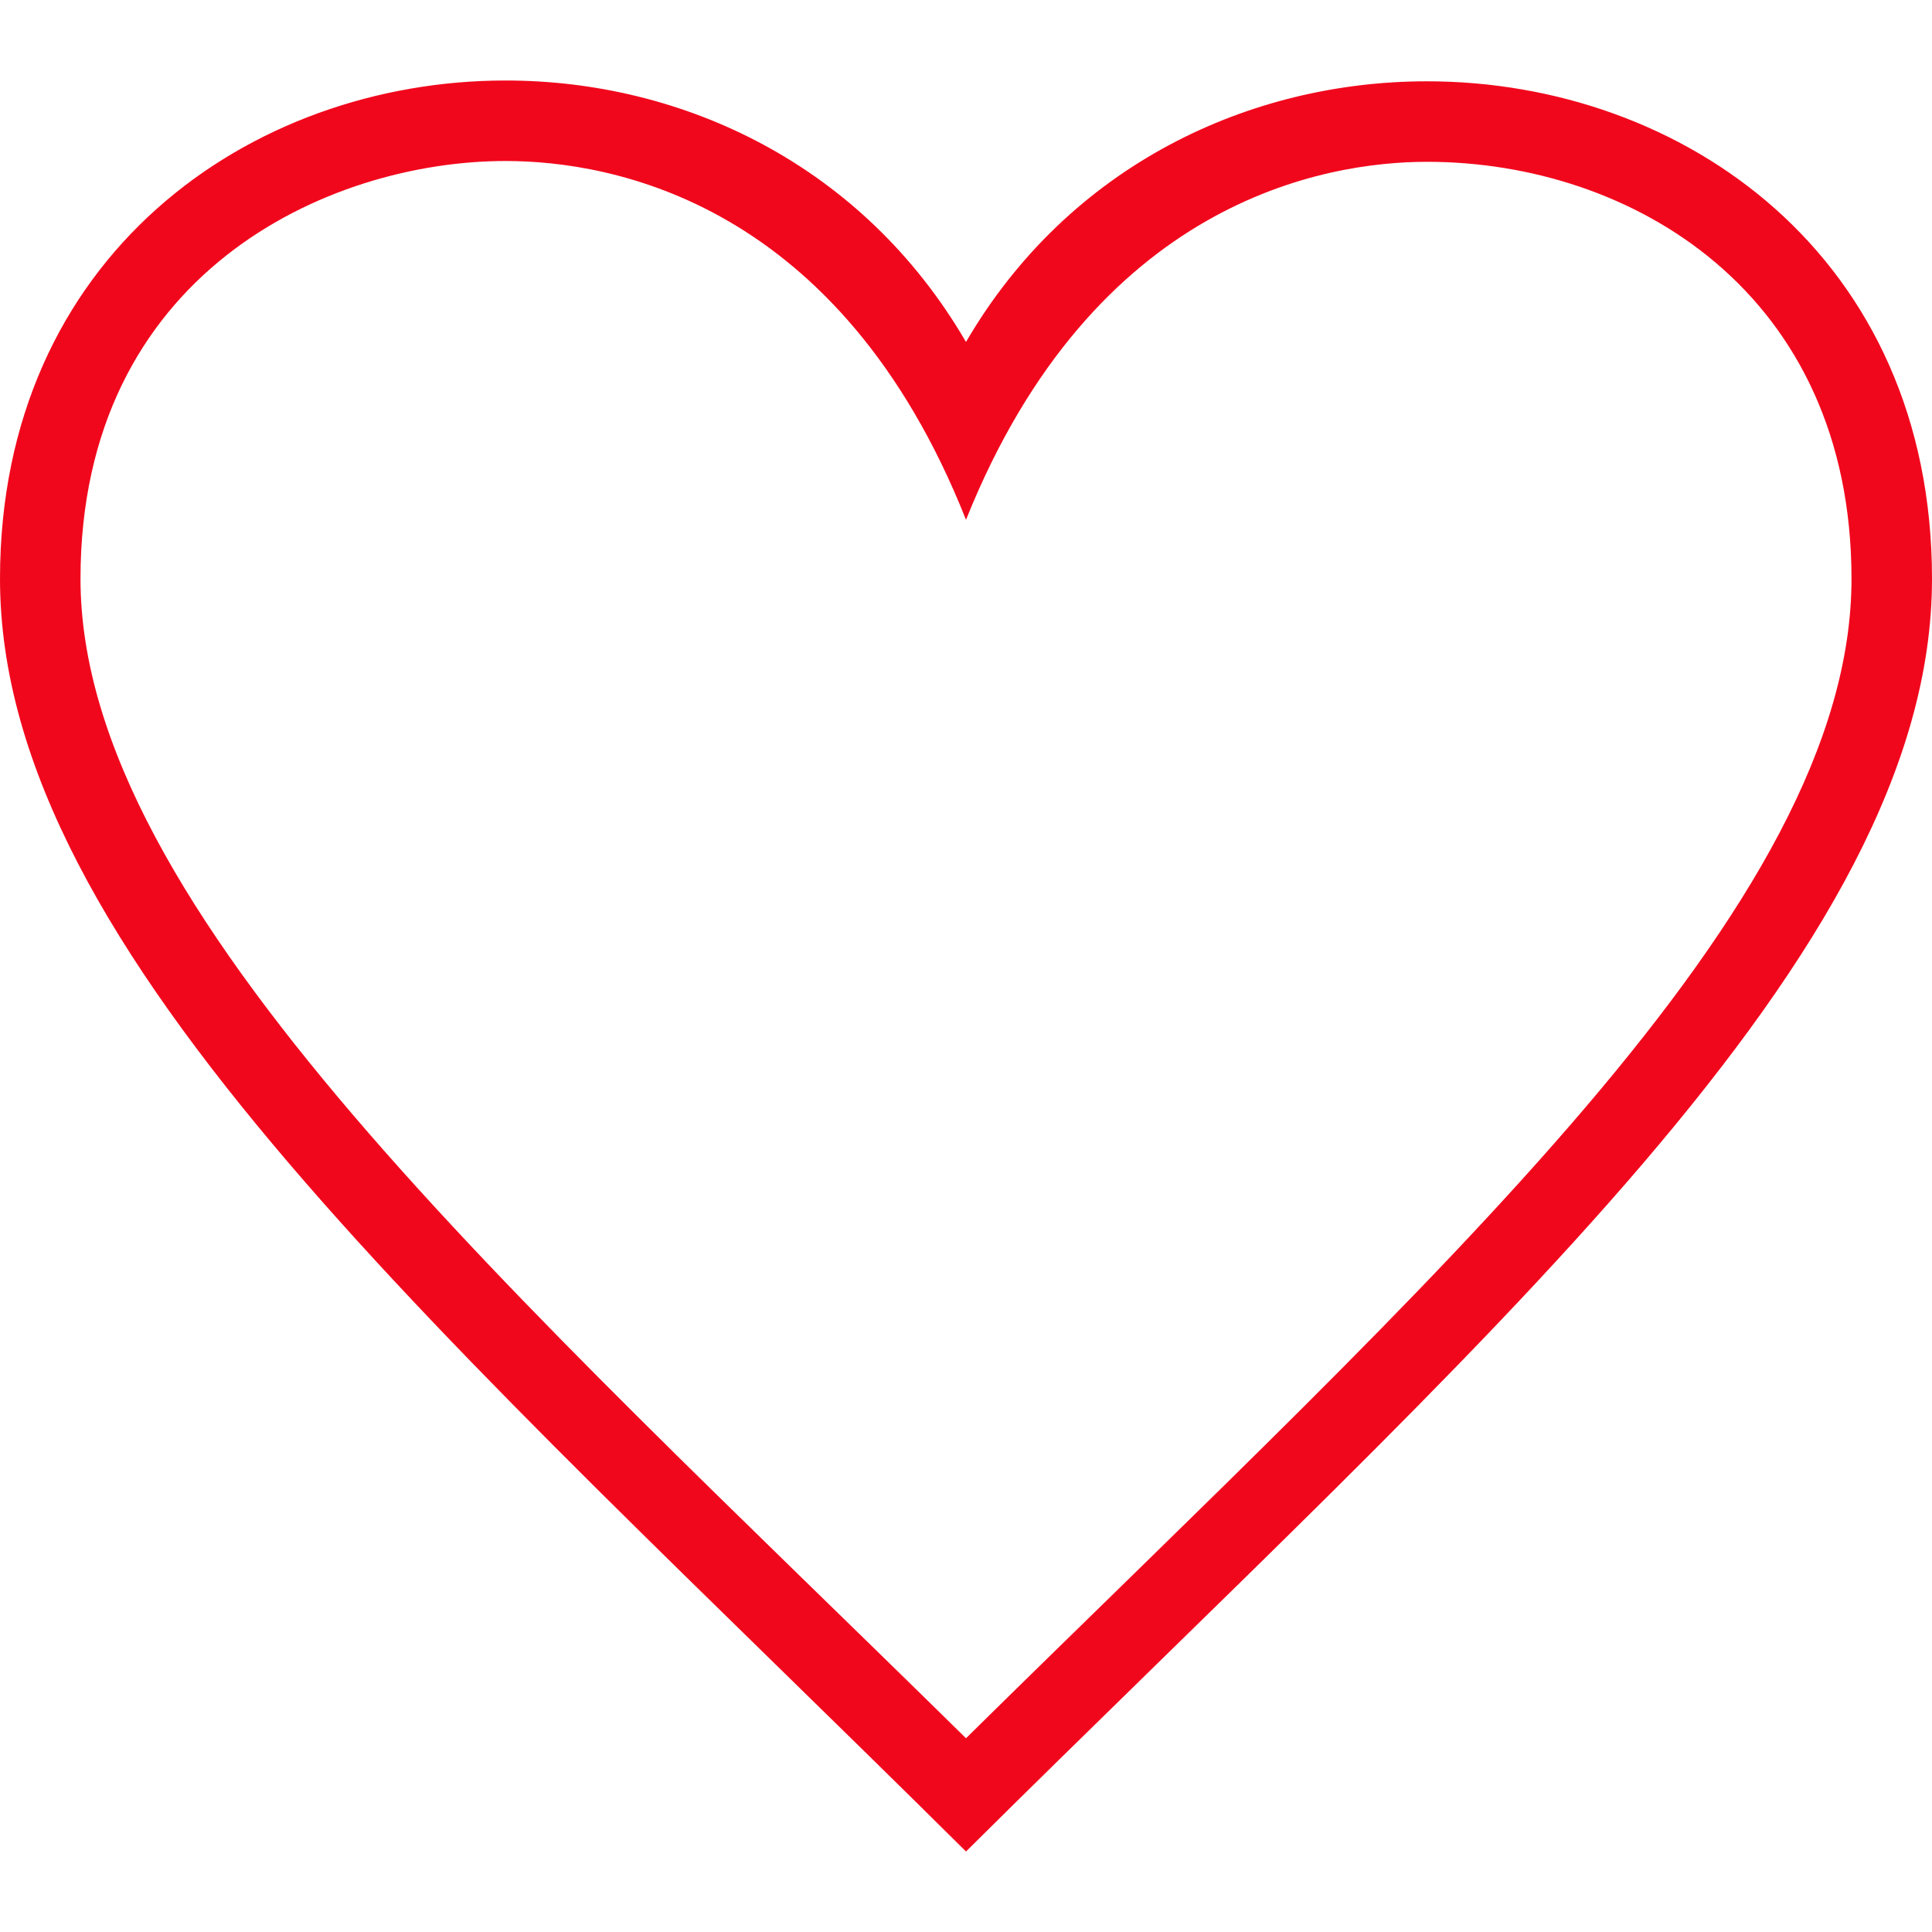
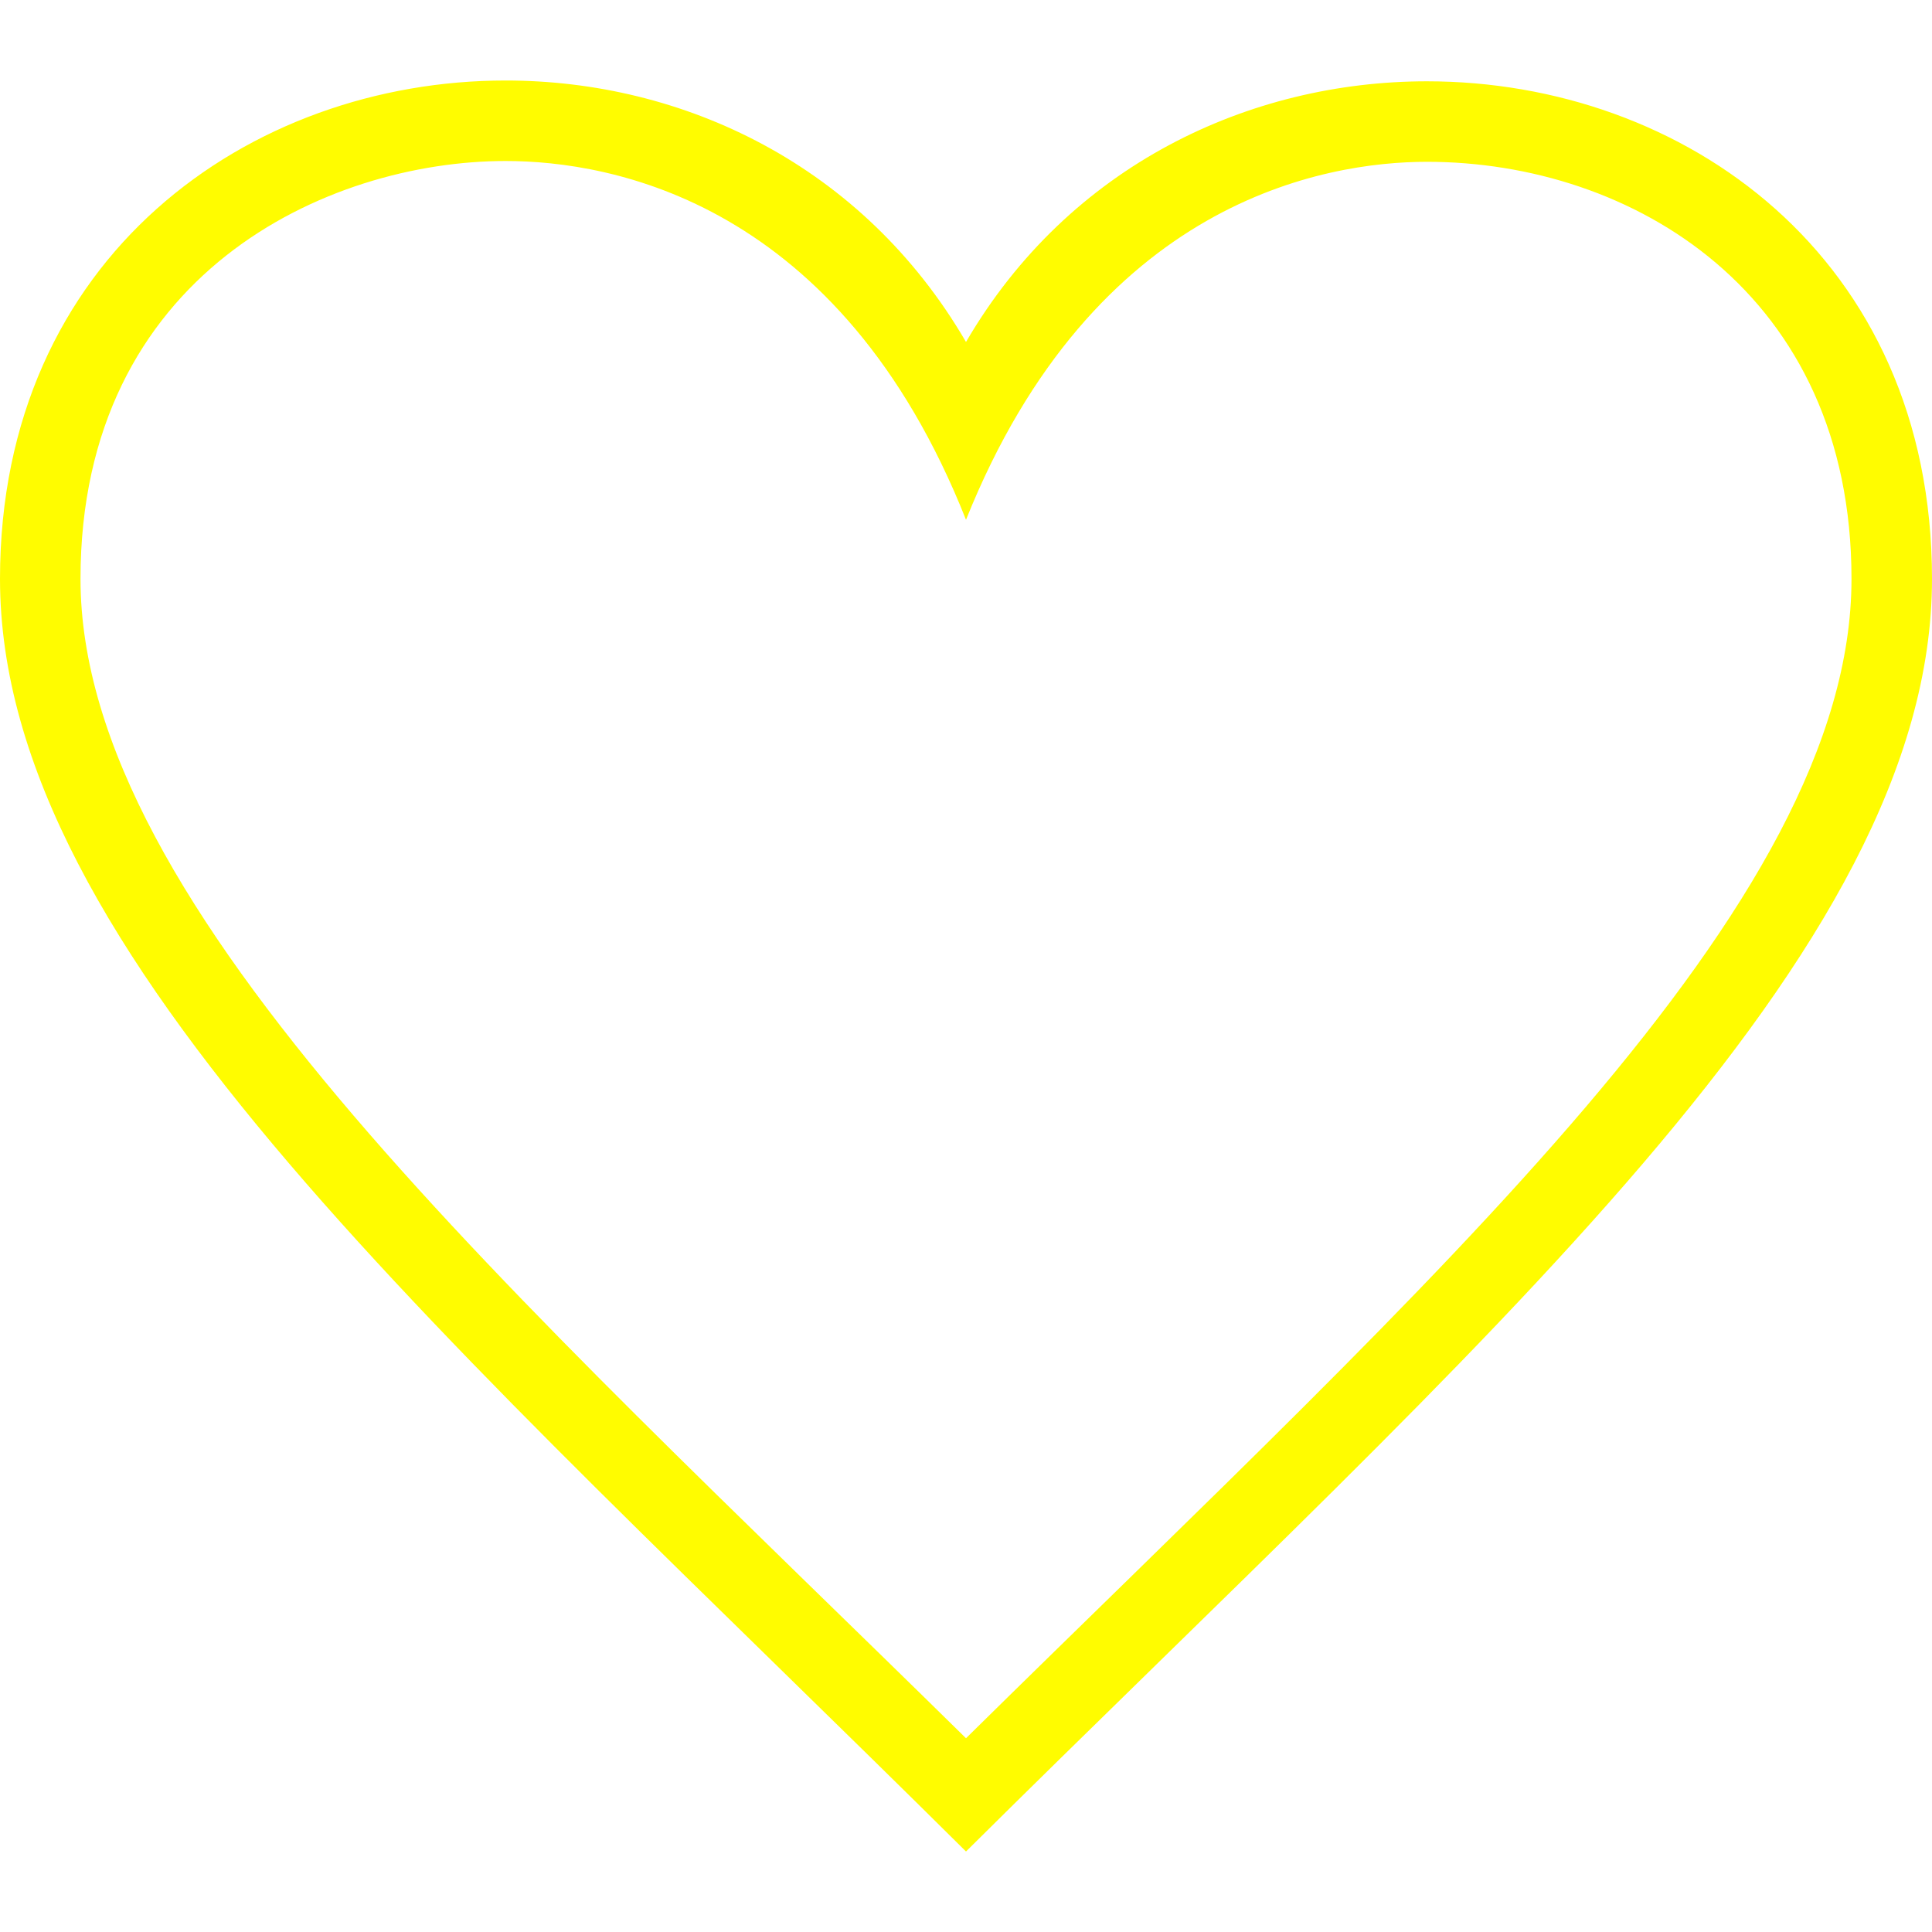
- <svg xmlns="http://www.w3.org/2000/svg" fill="#F1071C" width="24" height="24" fill-rule="evenodd" clip-rule="evenodd">
+ <svg xmlns="http://www.w3.org/2000/svg" fill="#FFFC00" width="24" height="24" fill-rule="evenodd" clip-rule="evenodd">
  <path d="M12 21.593c-5.63-5.539-11-10.297-11-14.402 0-3.791 3.068-5.191 5.281-5.191 1.312 0 4.151.501 5.719 4.457 1.59-3.968 4.464-4.447 5.726-4.447 2.54 0 5.274 1.621 5.274 5.181 0 4.069-5.136 8.625-11 14.402m5.726-20.583c-2.203 0-4.446 1.042-5.726 3.238-1.285-2.206-3.522-3.248-5.719-3.248-3.183 0-6.281 2.187-6.281 6.191 0 4.661 5.571 9.429 12 15.809 6.43-6.38 12-11.148 12-15.809 0-4.011-3.095-6.181-6.274-6.181" />
</svg>
